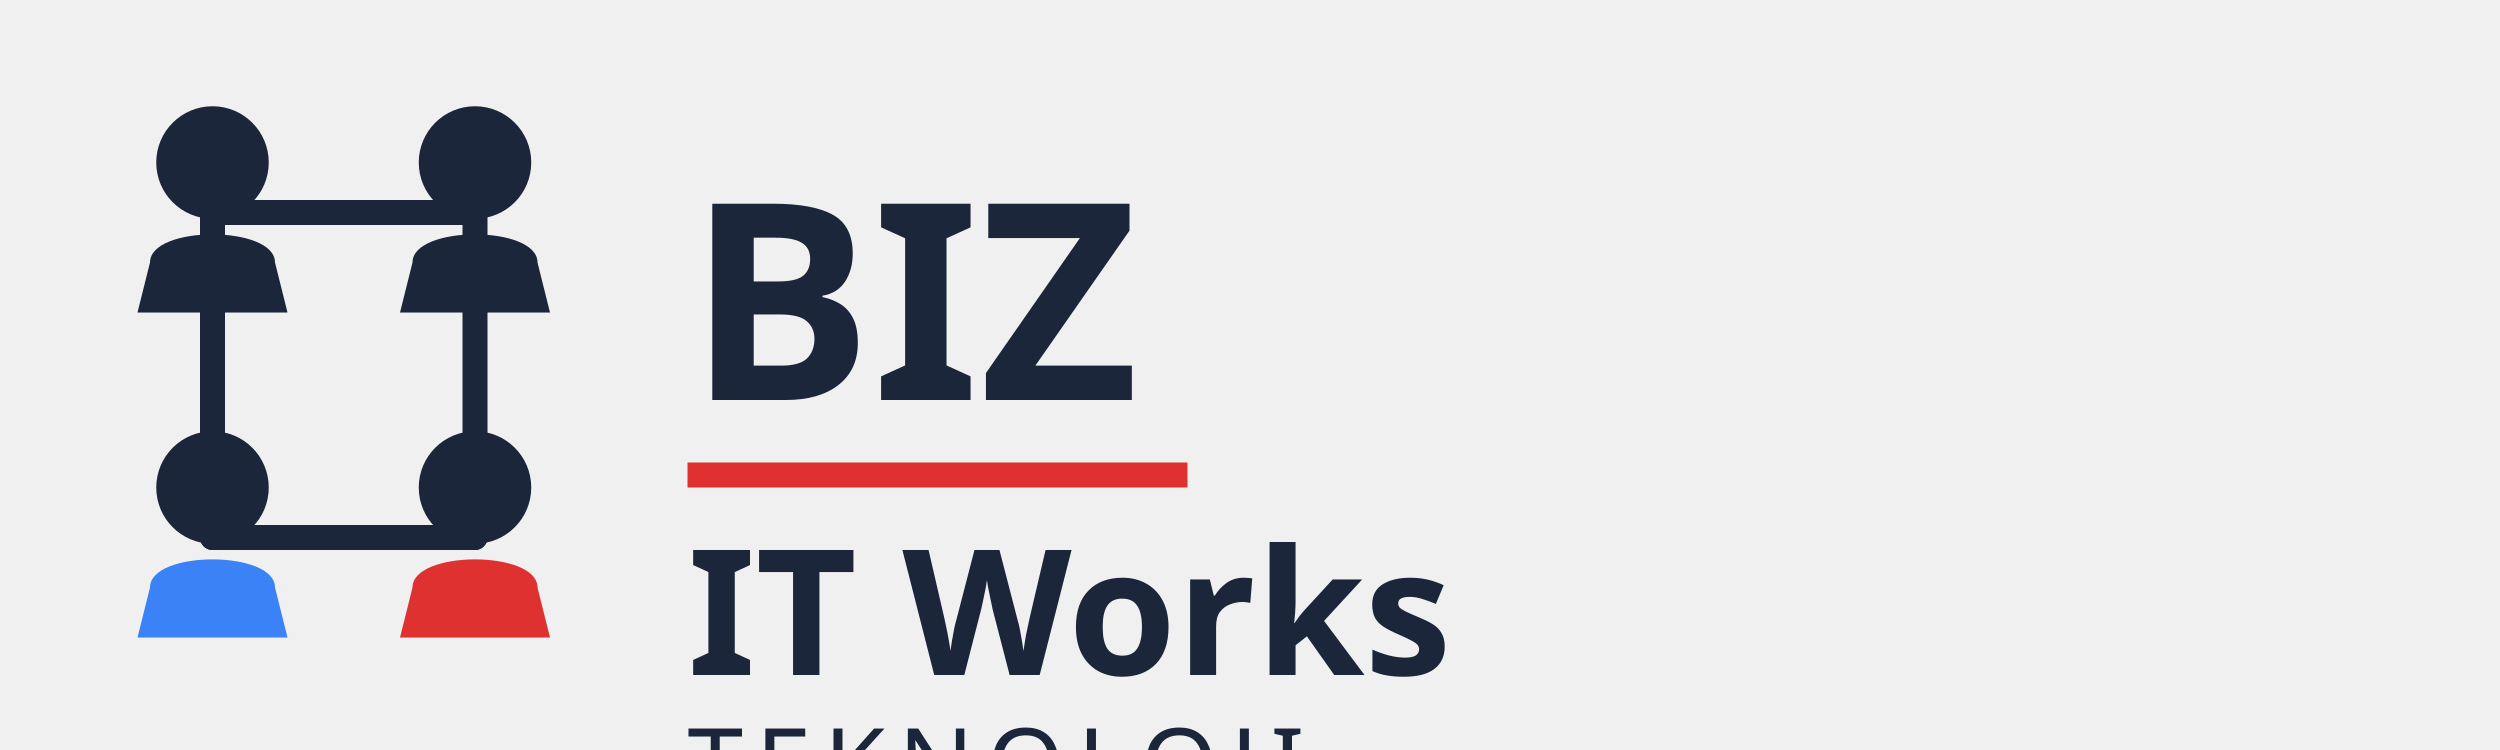
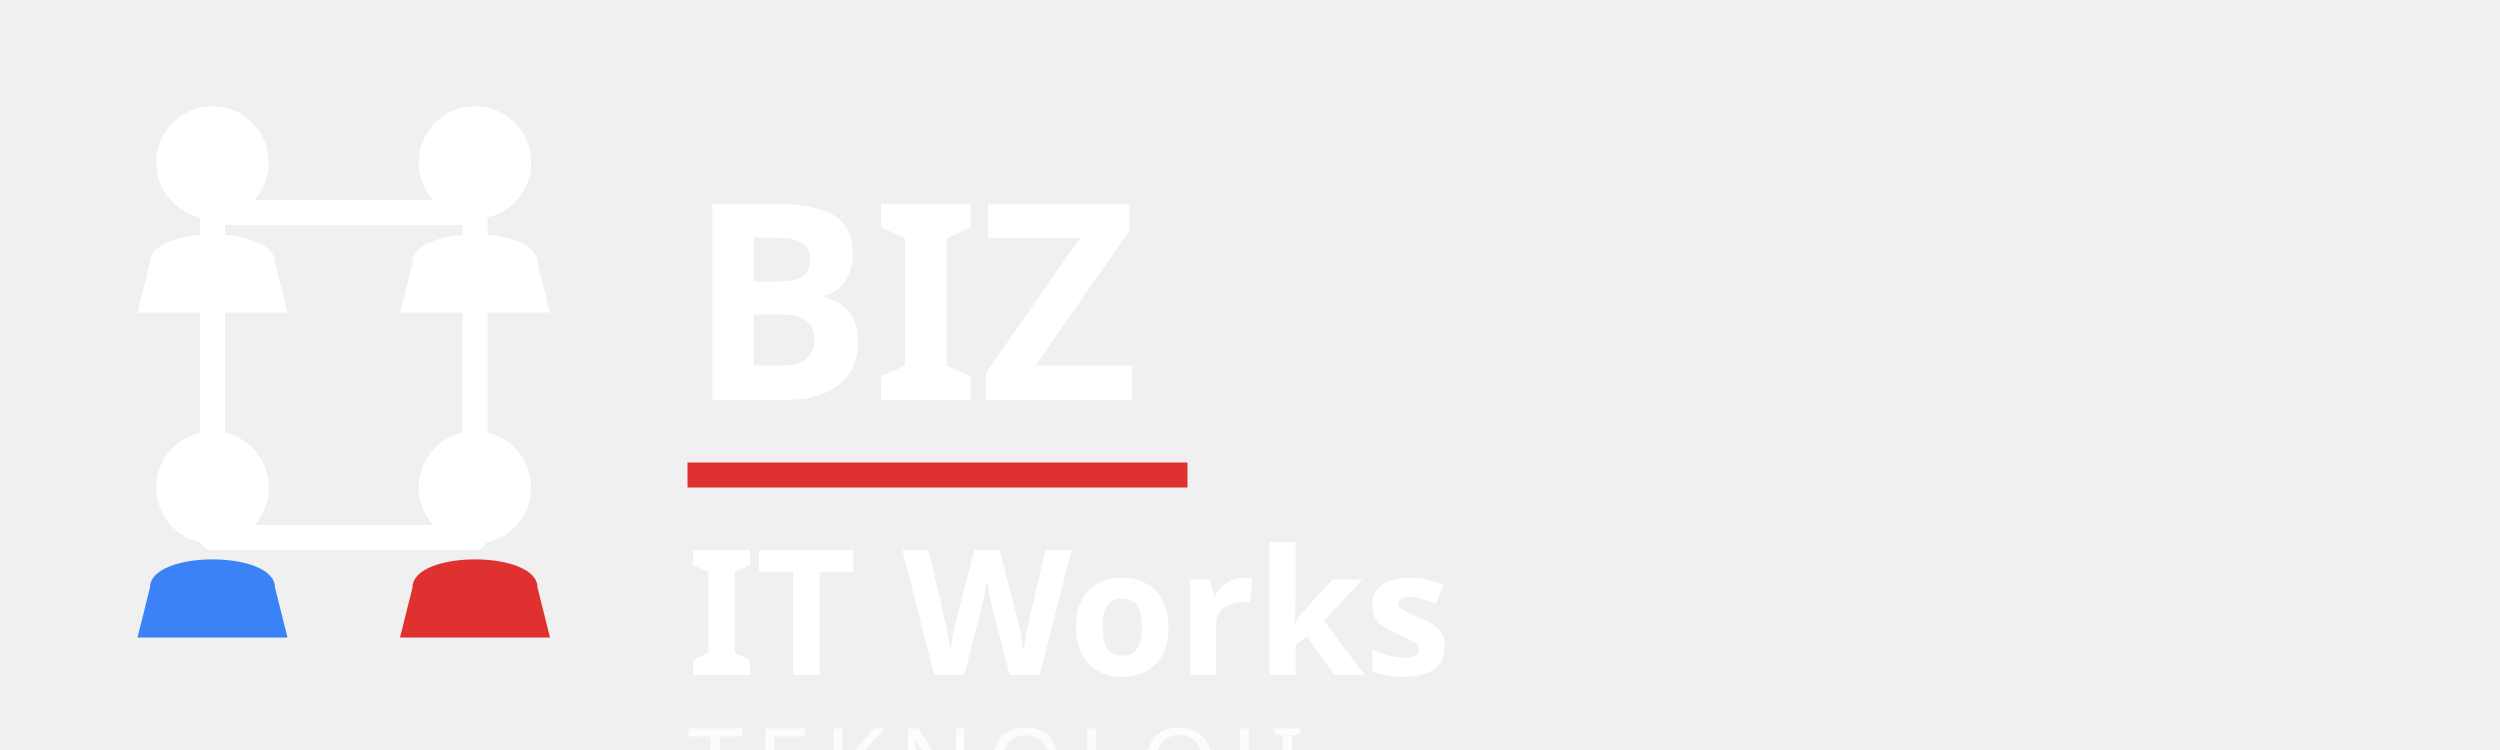
<svg xmlns="http://www.w3.org/2000/svg" width="200" height="60" viewBox="0 0 200 60">
  <defs>
    <style>
-       .navy { fill: #1B263B; }
+       .white { fill: #FFFFFF; }
      .blue { fill: #3B82F6; }
      .red { fill: #E03131; }
-       .line { stroke: #1B263B; stroke-width: 2; stroke-linecap: round; }
-       .text-main { fill: #1B263B; font-family: 'Outfit', sans-serif; }
-       .text-small { fill: #1B263B; font-family: 'Outfit', sans-serif; letter-spacing: 1px; }
+       .line { stroke: #FFFFFF; stroke-width: 2; stroke-linecap: round; }
+       .text-main { fill: #FFFFFF; font-family: 'Outfit', sans-serif; }
+       .text-small { fill: #FFFFFF; font-family: 'Outfit', sans-serif; letter-spacing: 1px; opacity: 0.8; }
    </style>
  </defs>
  <g transform="translate(5, 5)">
    <line x1="12" y1="12" x2="33" y2="12" class="line" />
    <line x1="12" y1="38" x2="33" y2="38" class="line" />
    <line x1="12" y1="12" x2="12" y2="38" class="line" />
    <line x1="33" y1="12" x2="33" y2="38" class="line" />
-     <circle cx="12" cy="8" r="4.5" class="navy" />
-     <path d="M7 16 C 7 13, 17 13, 17 16 L 18 20 L 6 20 Z" class="navy" />
-     <circle cx="33" cy="8" r="4.5" class="navy" />
-     <path d="M28 16 C 28 13, 38 13, 38 16 L 39 20 L 27 20 Z" class="navy" />
-     <circle cx="12" cy="34" r="4.5" class="navy" />
+     <circle cx="12" cy="8" r="4.5" class="white" />
+     <path d="M7 16 C 7 13, 17 13, 17 16 L 18 20 L 6 20 Z" class="white" />
+     <circle cx="33" cy="8" r="4.5" class="white" />
+     <path d="M28 16 C 28 13, 38 13, 38 16 L 39 20 L 27 20 Z" class="white" />
+     <circle cx="12" cy="34" r="4.5" class="white" />
    <path d="M7 42 C 7 39, 17 39, 17 42 L 18 46 L 6 46 Z" class="blue" />
-     <circle cx="33" cy="34" r="4.5" class="navy" />
+     <circle cx="33" cy="34" r="4.5" class="white" />
    <path d="M28 42 C 28 39, 38 39, 38 42 L 39 46 L 27 46 Z" class="red" />
  </g>
  <g transform="translate(55, 12)">
    <text x="0" y="20" class="text-main" font-size="22" font-weight="800">BIZ</text>
    <rect x="0" y="25" width="40" height="2" class="red" />
    <text x="0" y="42" class="text-main" font-size="14" font-weight="600">IT Works</text>
    <text x="0" y="52" class="text-small" font-size="8" font-weight="400">TEKNOLOJI</text>
  </g>
</svg>
